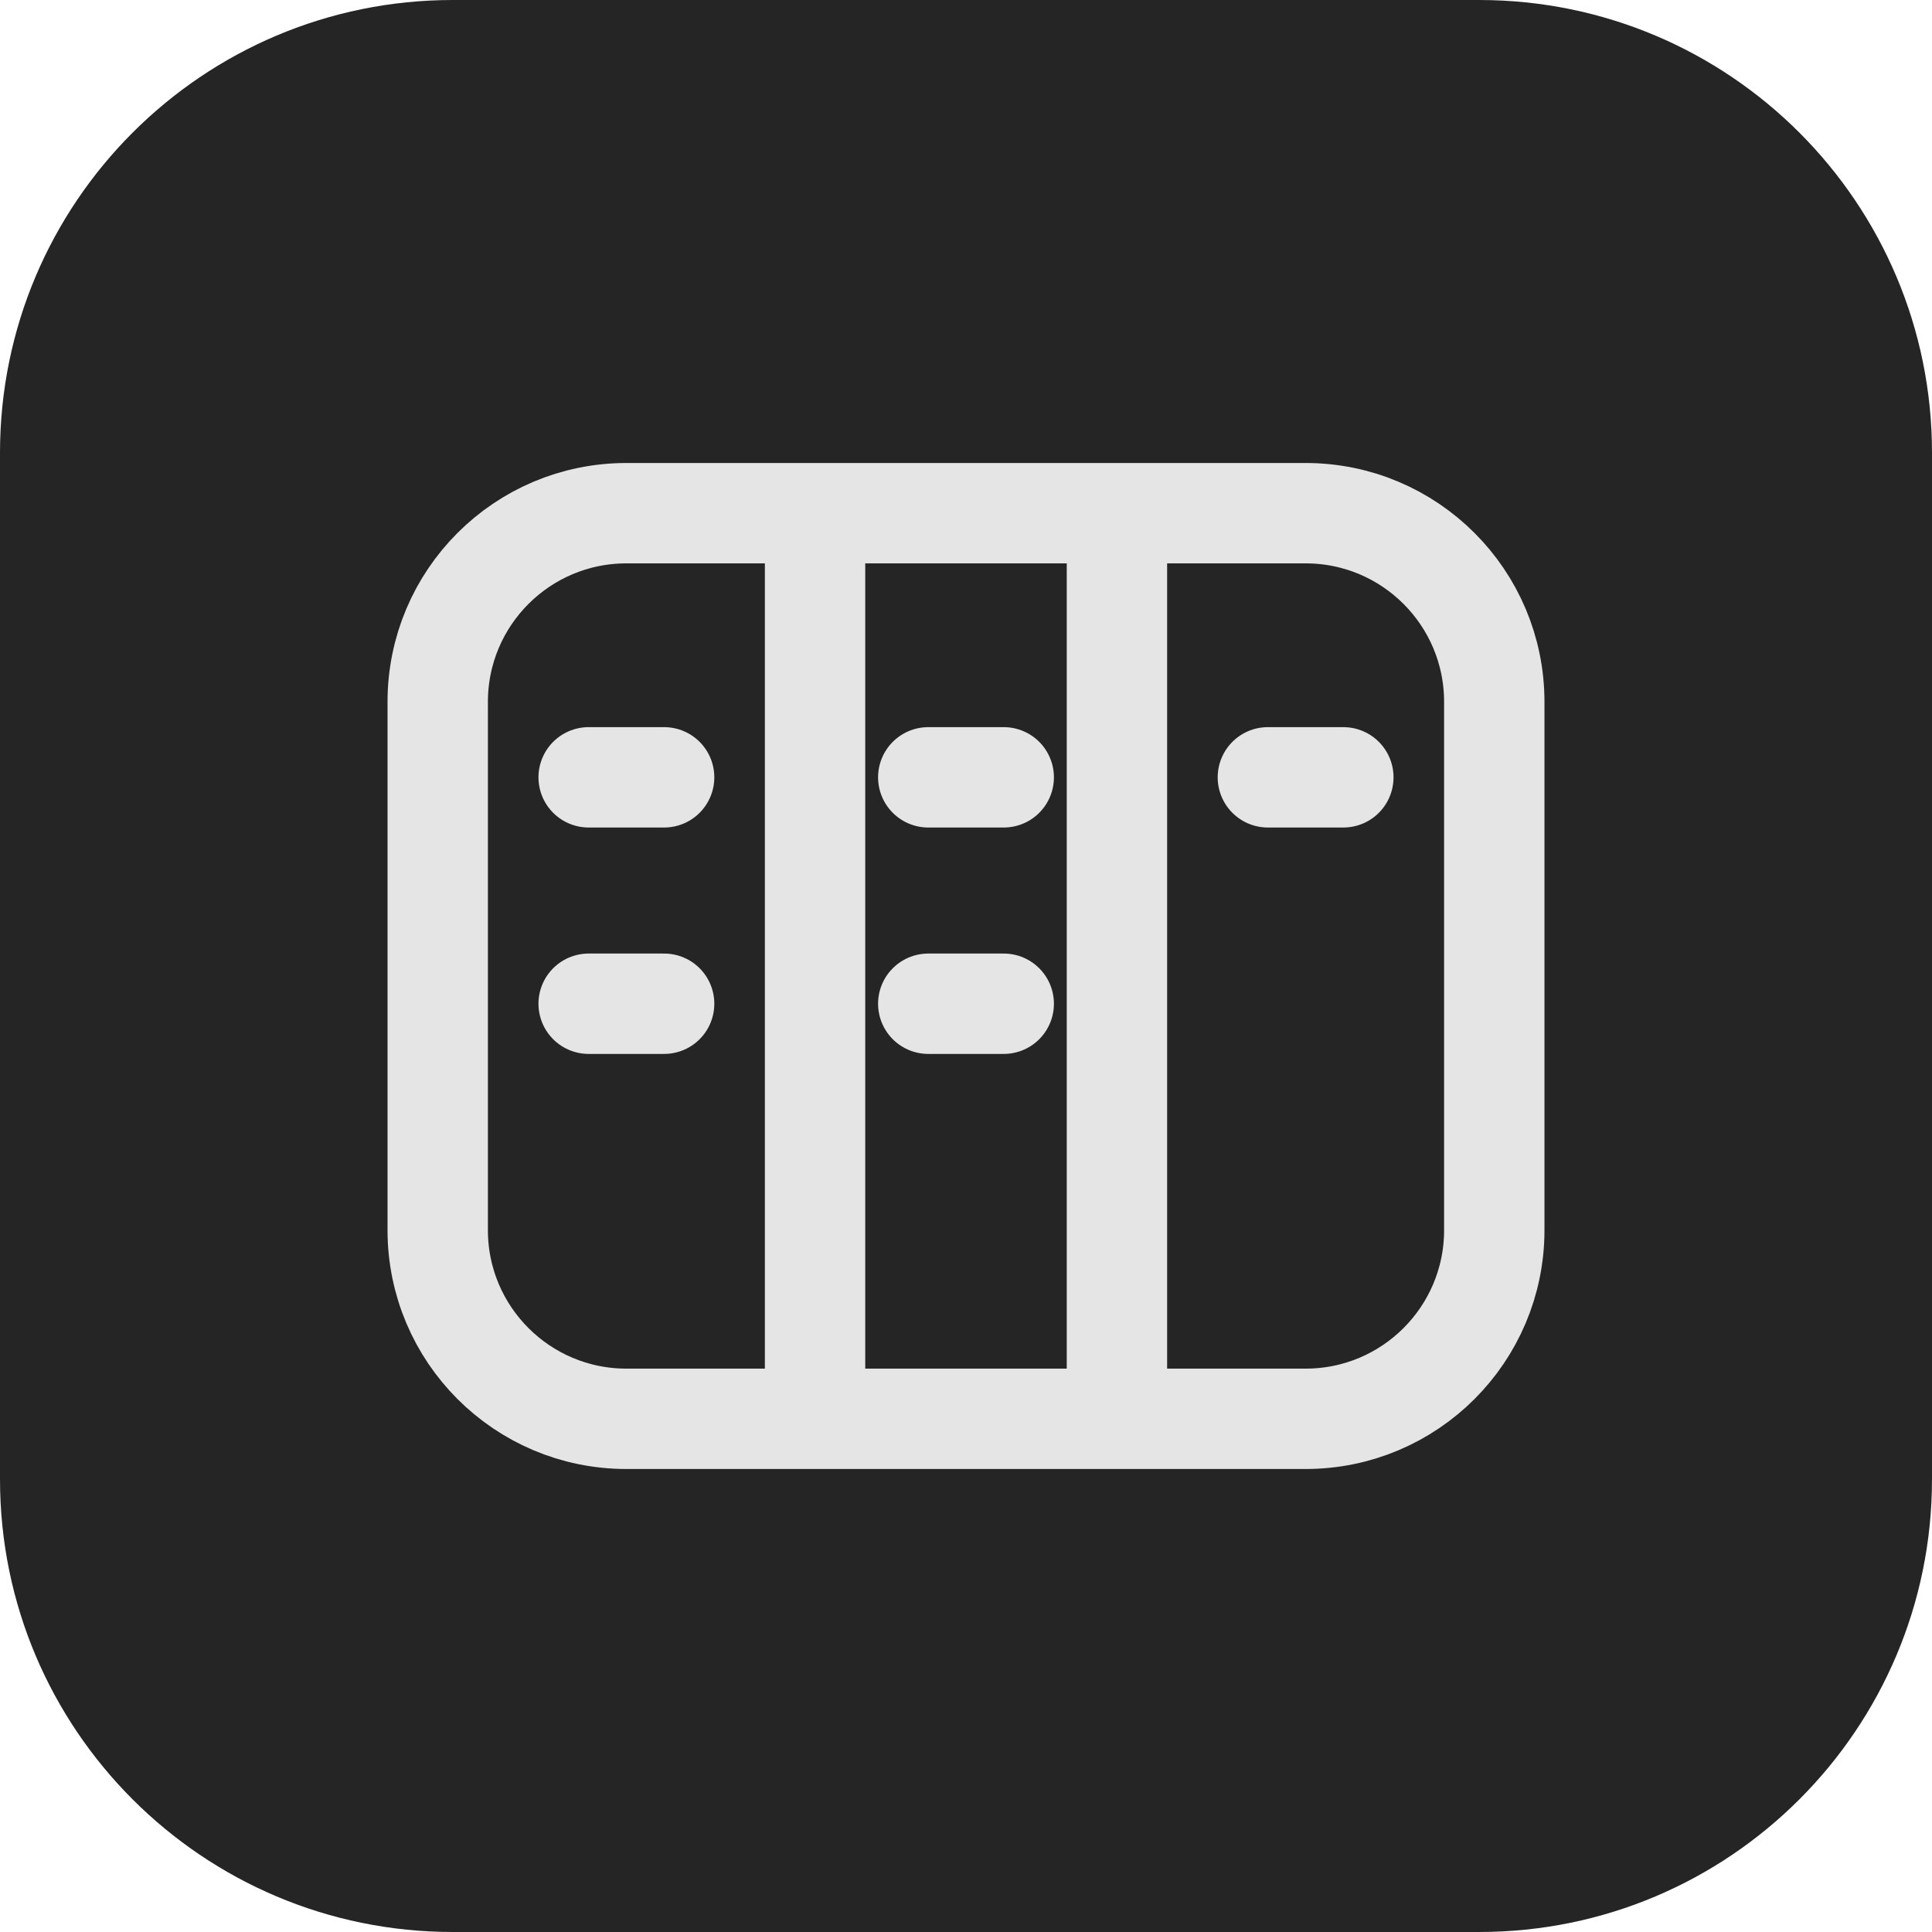
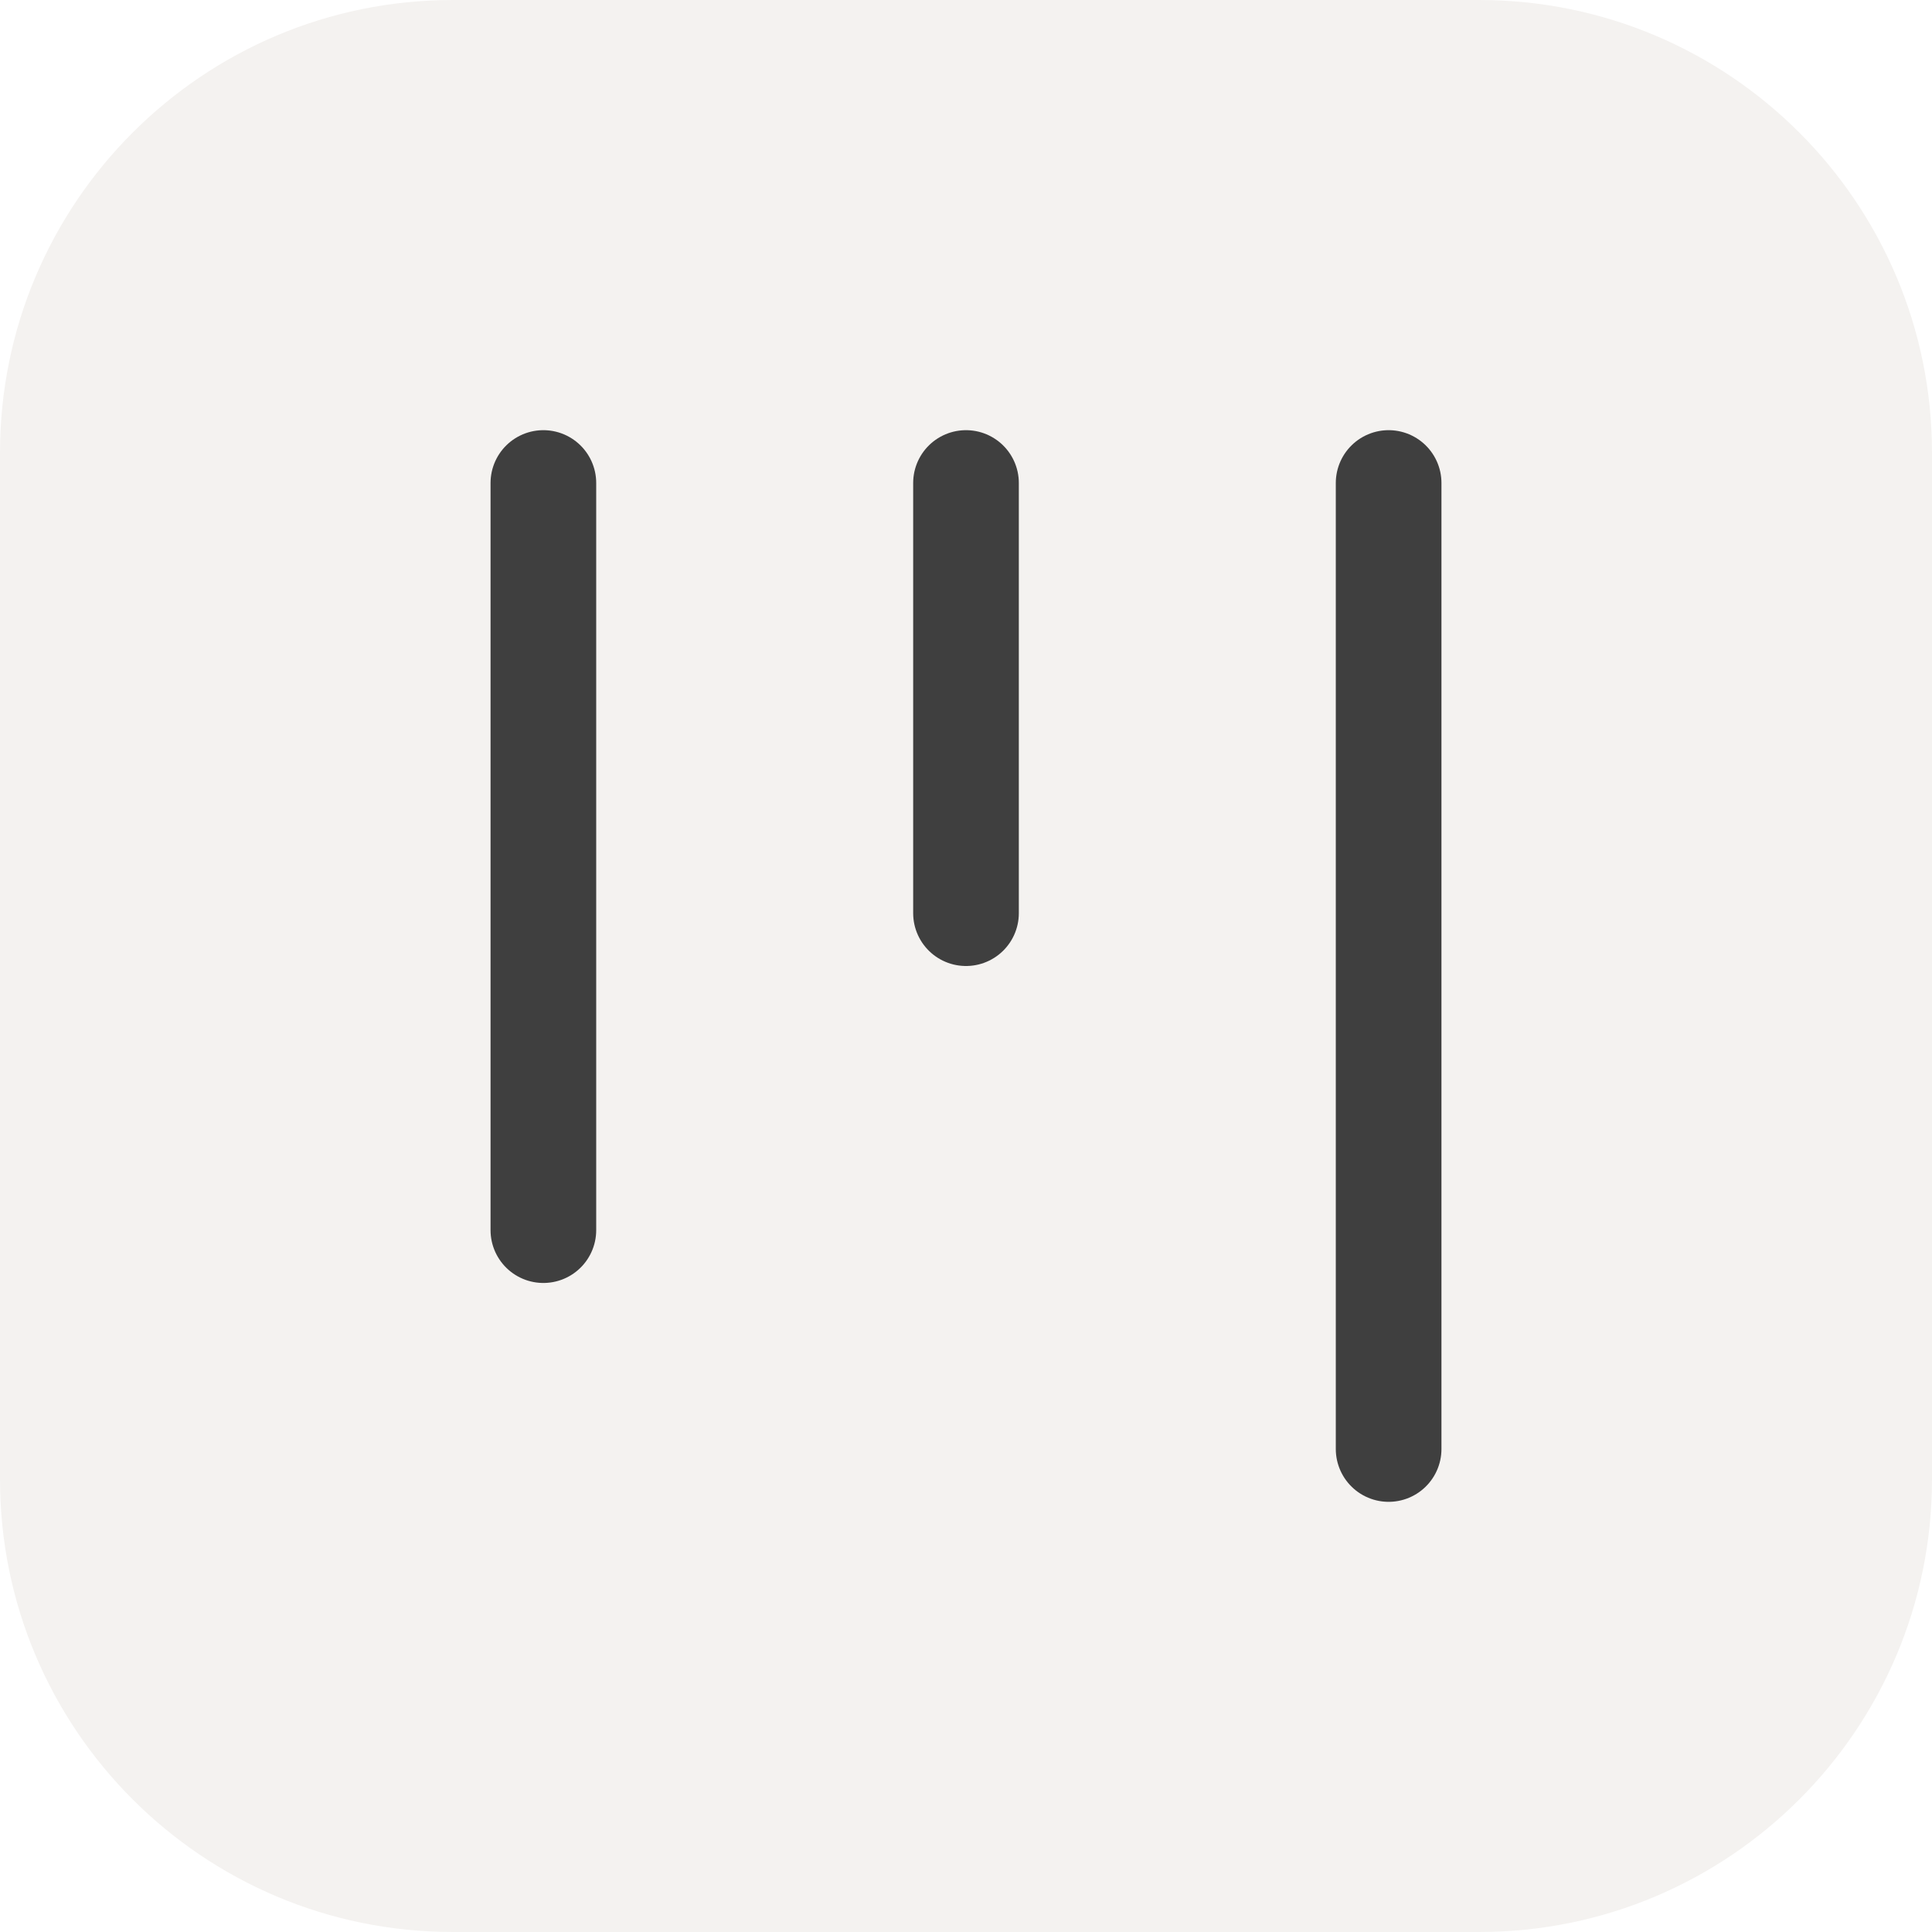
<svg xmlns="http://www.w3.org/2000/svg" width="256" height="256" viewBox="0 0 256 256" fill="none">
-   <rect width="256" height="256" rx="60" fill="#252525" />
-   <g transform="translate(28 28) scale(10)" stroke="#E5E5E5" stroke-width="1.33" stroke-linecap="round" stroke-linejoin="round">
-     <rect x="3" y="4" width="14" height="12" rx="2.5" />
-     <path d="M8 4.5v11M12 4.5v11M5 7.5h1M9.5 7.5h1M14 7.5h1M5 10.5h1M9.5 10.5h1" />
-   </g>
+   <rect width="256" height="256" rx="60" fill="#F4F2F0" />
+   <path d="M72 64v99M128 64v57M184 64v128" stroke="#3F3F3F" stroke-width="14" stroke-linecap="round" />
</svg>
